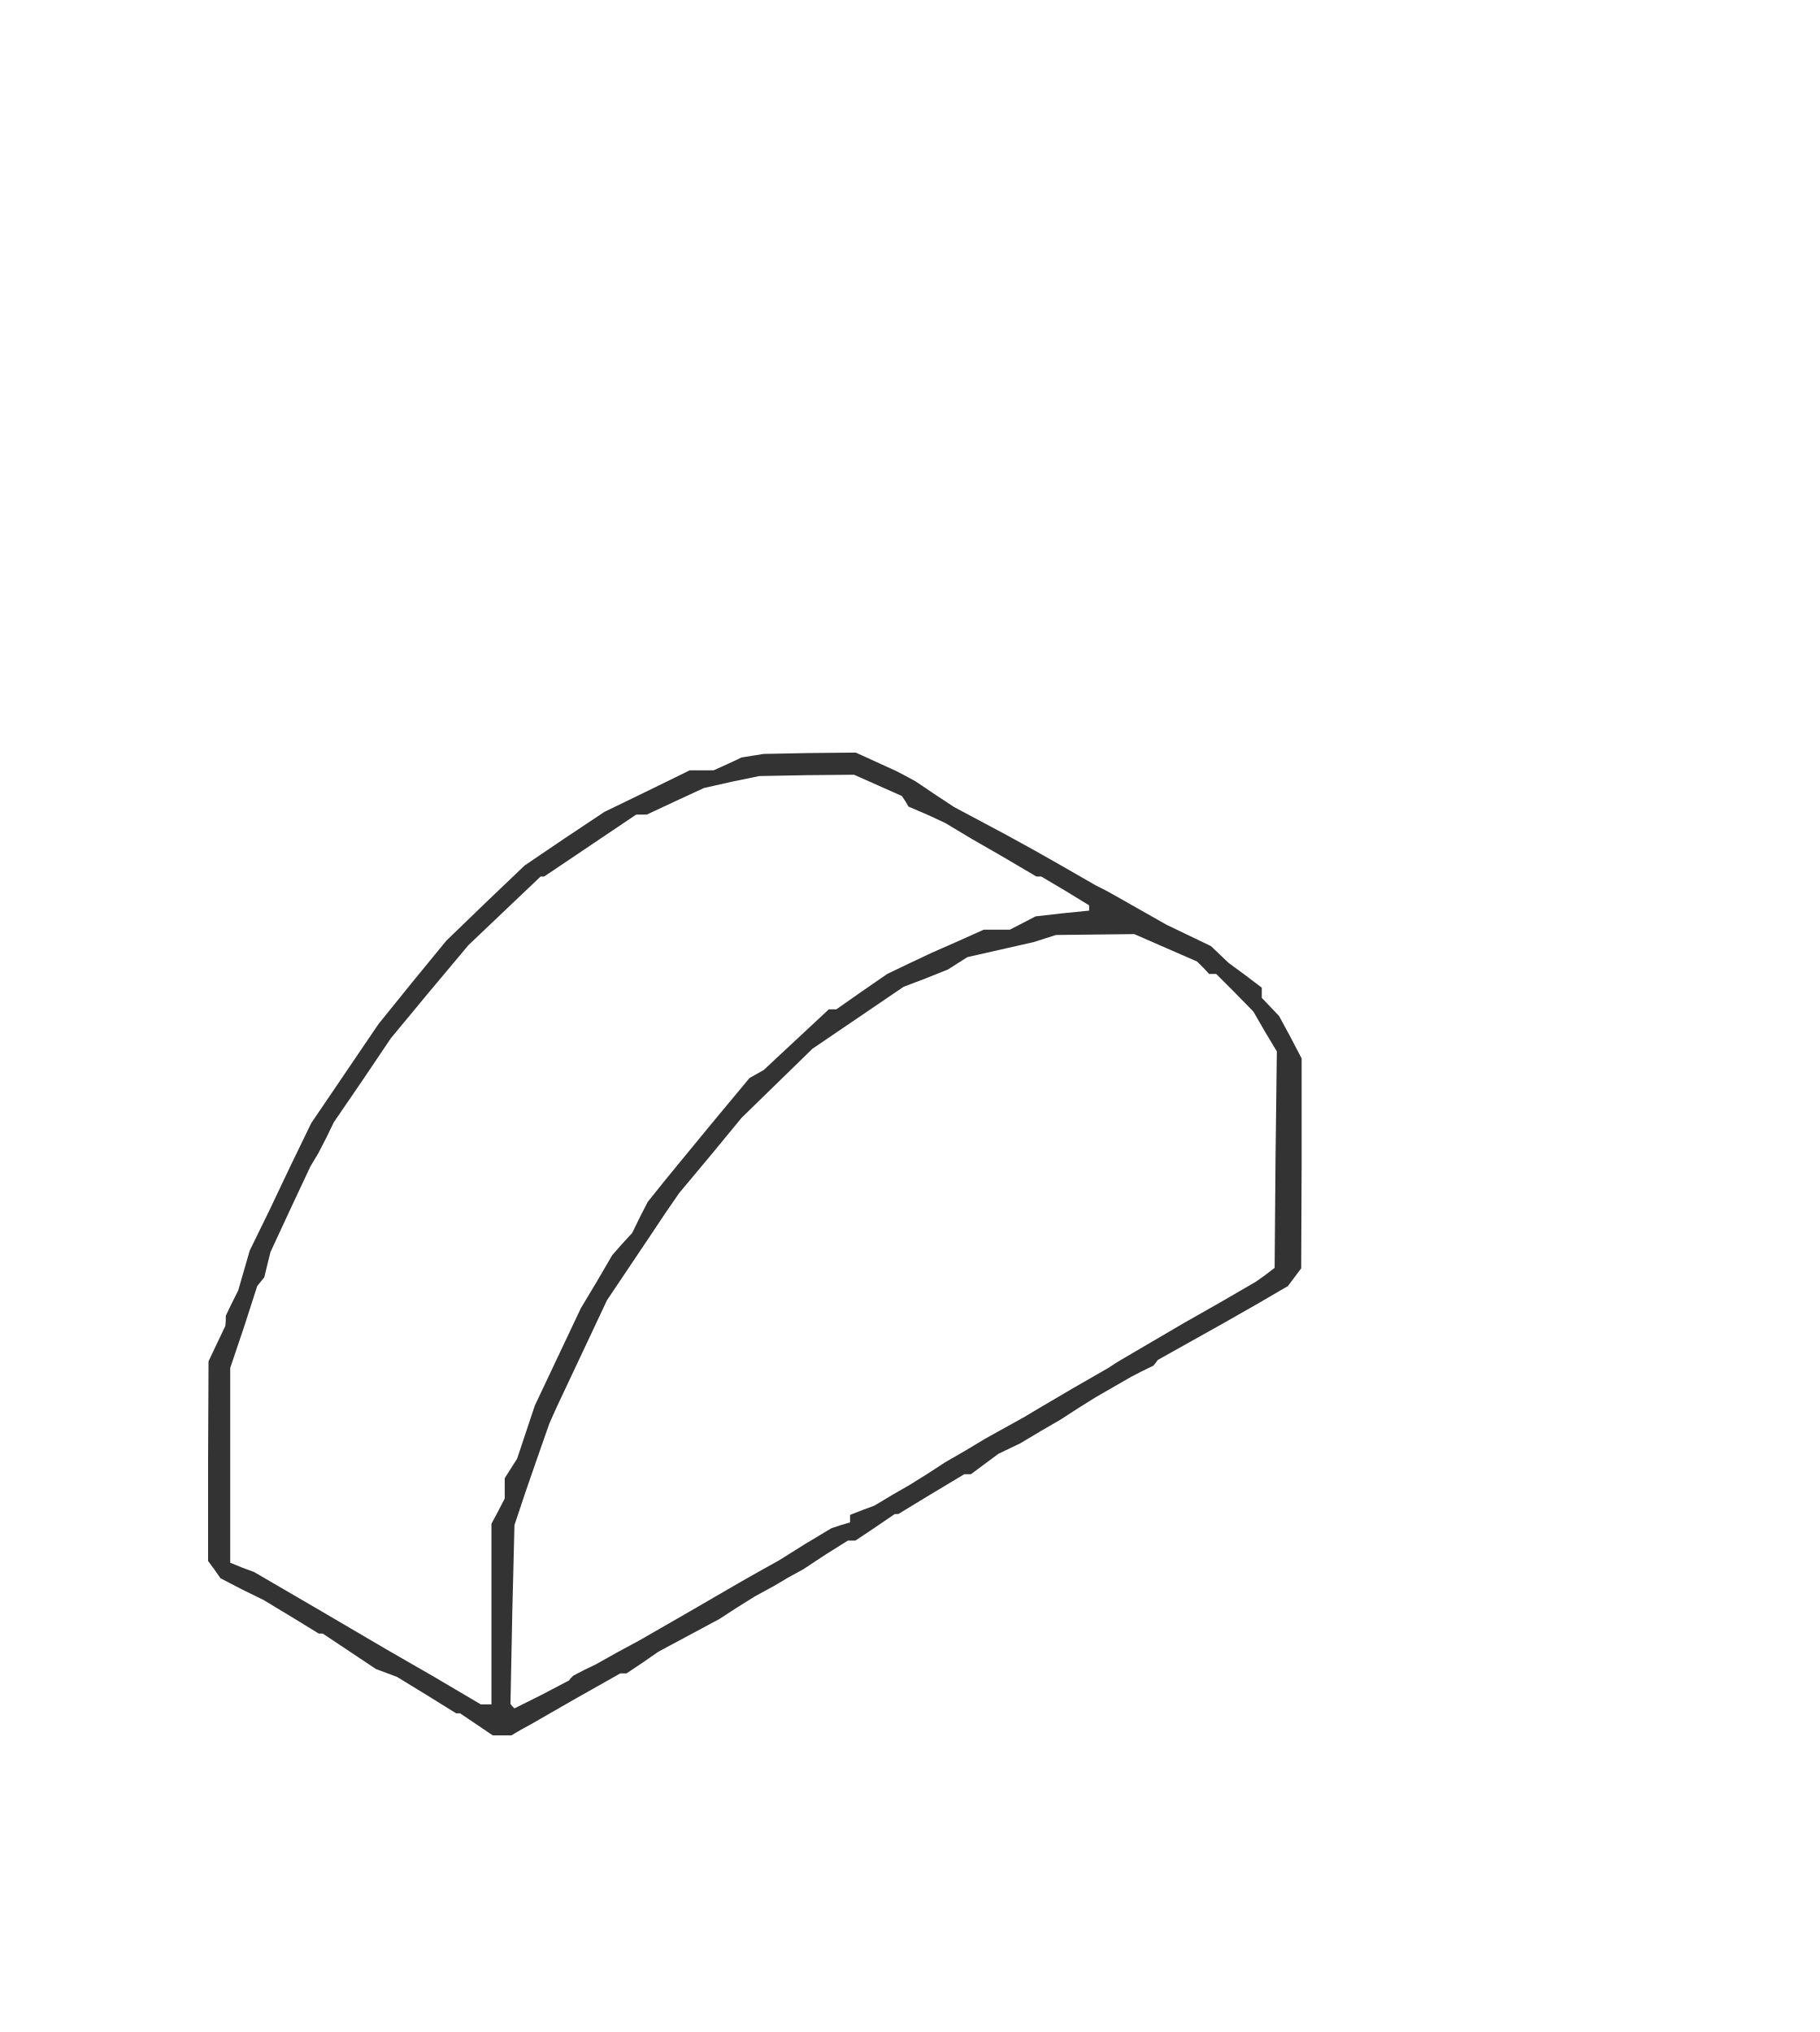
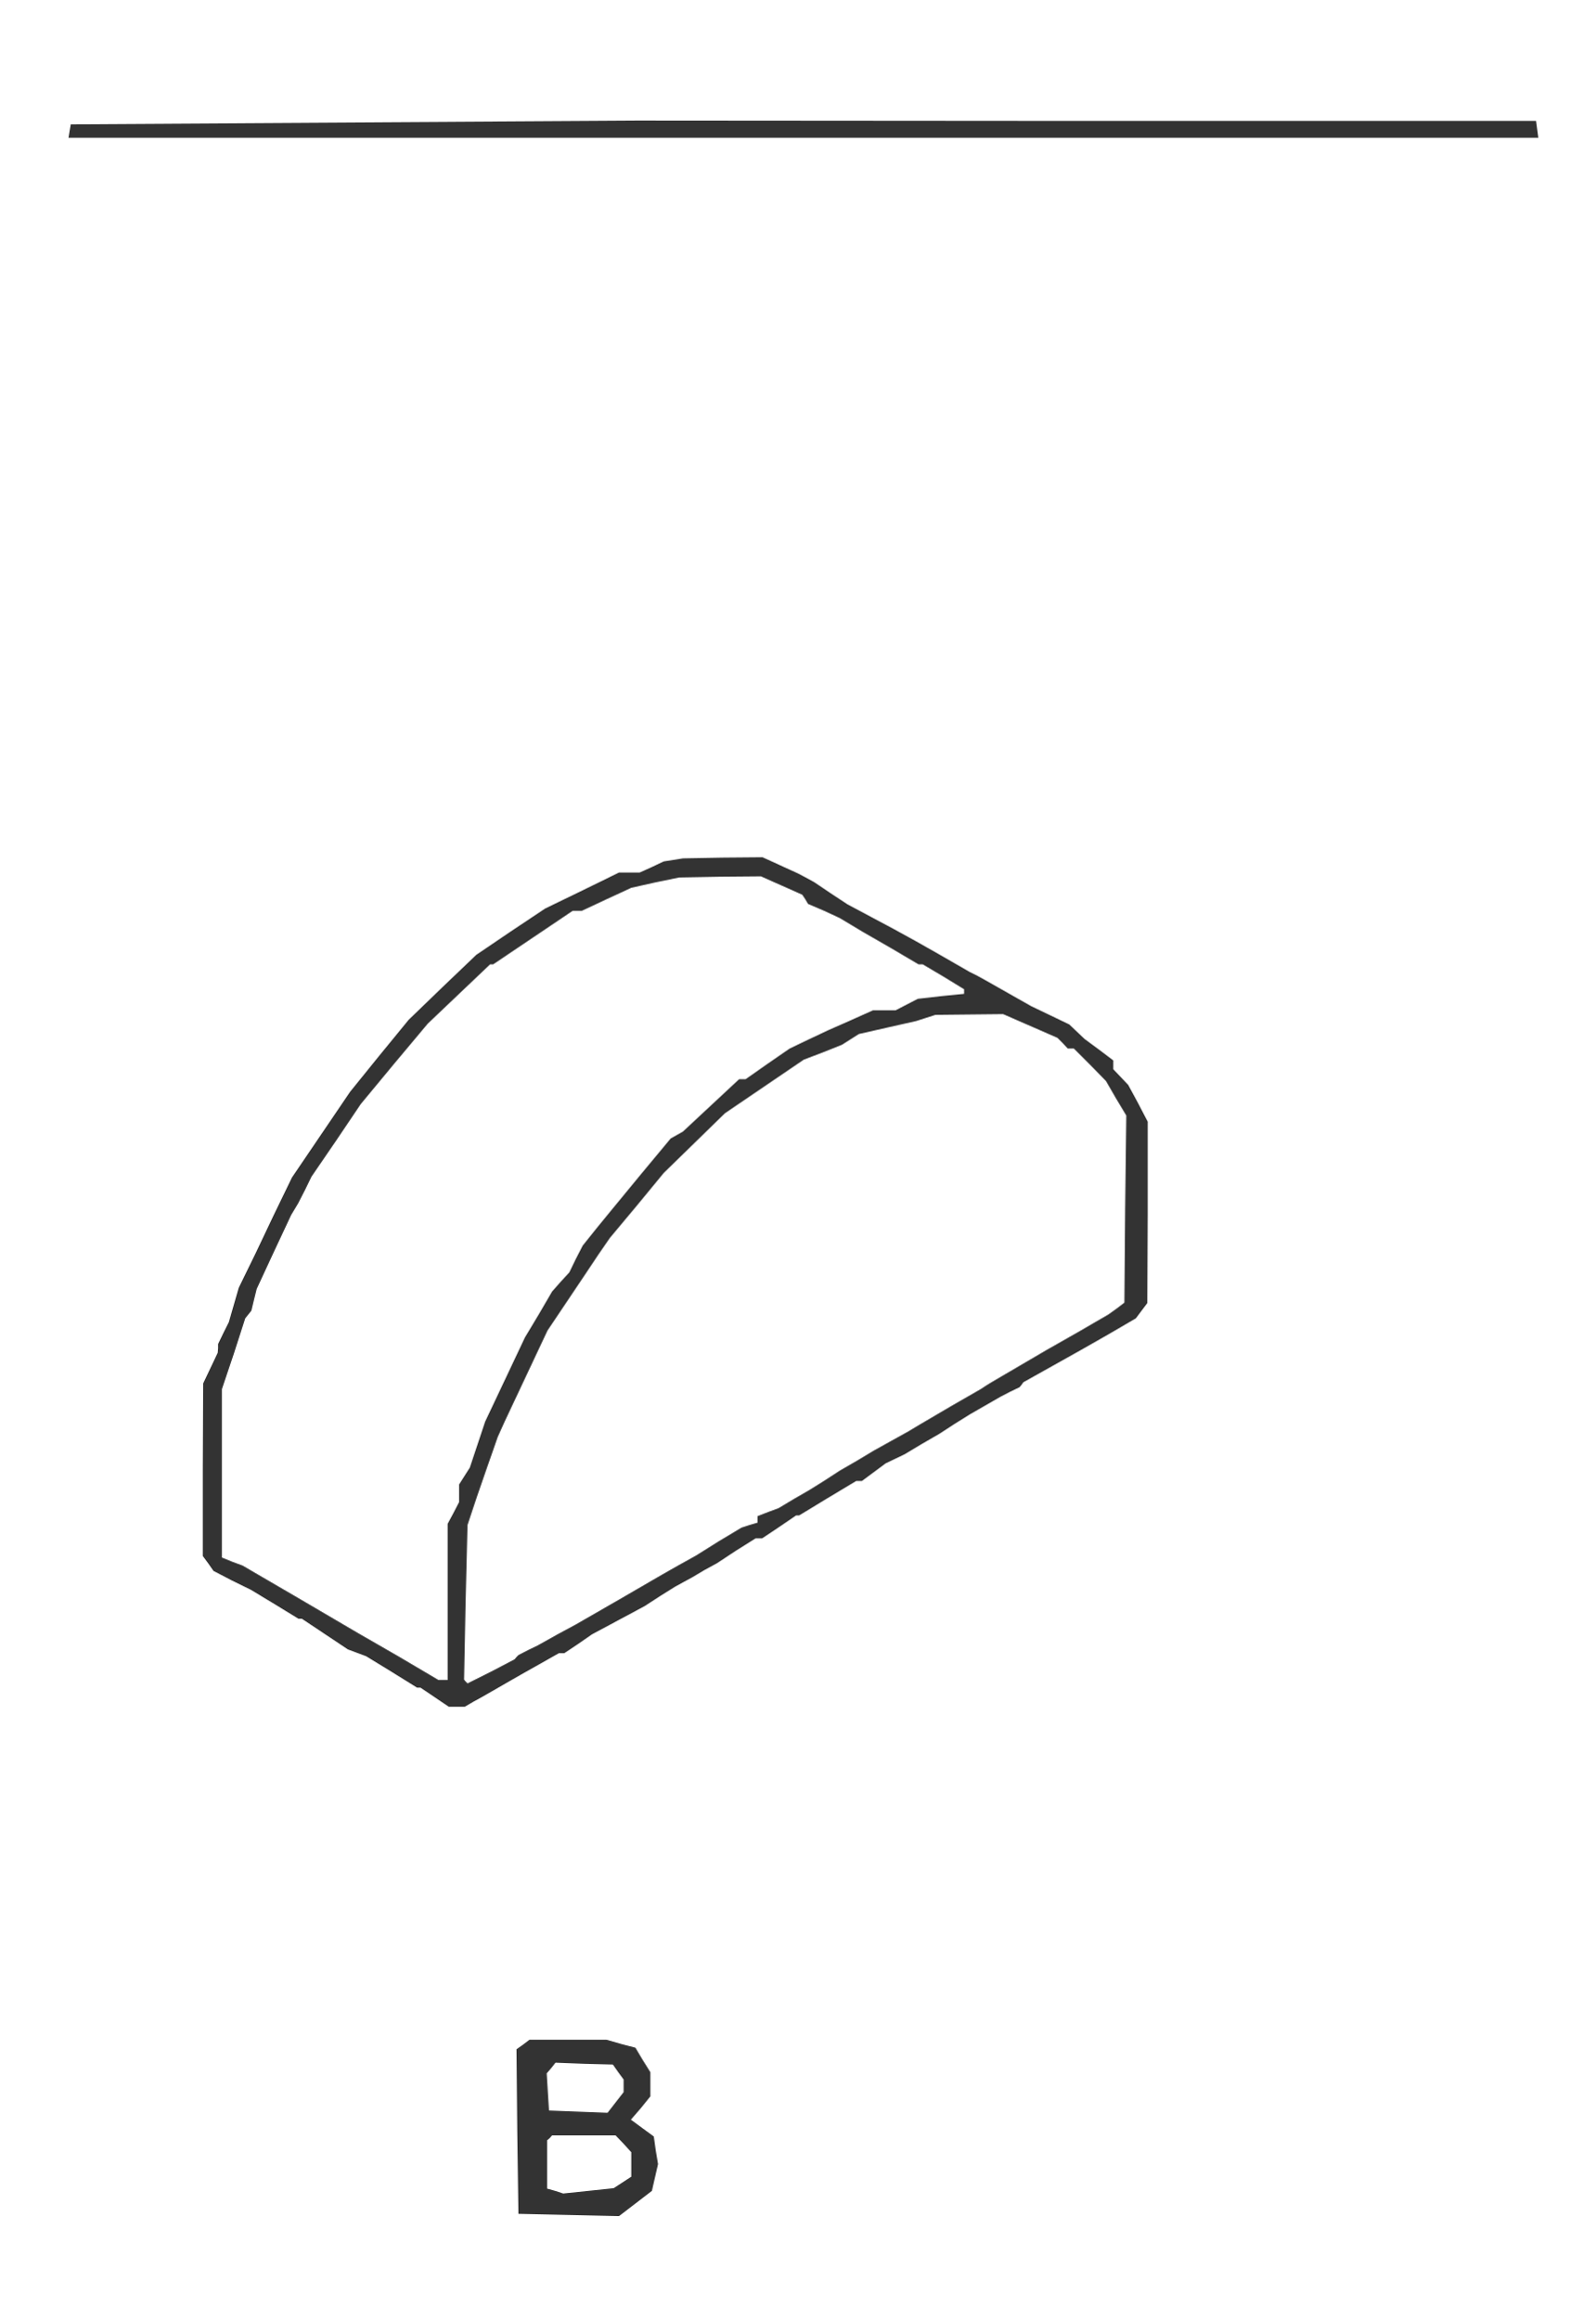
- <svg xmlns="http://www.w3.org/2000/svg" version="1.0" width="411" height="459" viewBox="0 0 411 459" preserveAspectRatio="xMidYMid meet">
-   <g transform="translate(0,459) scale(0.1,-0.1)" fill="#333" stroke="none">
-     <path d="M1700 2883 l-25 -4 -32 -15 -31 -14 -27 0 -27 0 -96 -47 -97 -47 -90 -60 -90 -61 -89 -85 -88 -85 -77 -94 -76 -94 -76 -112 -76 -112 -48 -99 -47 -99 -22 -45 -22 -45 -13 -45 -13 -45 -14 -28 -14 -29 0 -11 -1 -12 -19 -40 -19 -40 -1 -225 0 -226 14 -19 14 -20 48 -25 49 -24 63 -38 62 -38 4 0 5 0 60 -40 60 -40 24 -9 24 -9 67 -41 66 -41 5 0 4 0 37 -25 37 -25 21 0 21 0 22 13 22 12 101 58 101 57 7 0 7 0 36 24 36 25 69 37 69 37 40 26 40 25 22 12 22 12 32 19 33 18 50 33 51 32 8 0 9 0 45 30 44 30 4 0 4 0 74 45 75 45 7 0 8 0 31 23 31 23 25 12 25 12 45 27 45 26 40 26 40 25 40 23 40 23 25 13 25 12 5 6 5 7 75 42 75 42 72 41 72 42 15 20 15 20 1 237 0 237 -25 48 -26 48 -19 20 -20 21 0 12 0 11 -37 28 -38 28 -20 19 -20 19 -50 24 -50 24 -60 34 -60 34 -20 11 -20 10 -40 23 -40 23 -60 34 -60 33 -60 32 -60 32 -44 29 -43 29 -22 12 -21 11 -46 21 -46 21 -104 -1 -104 -2 -25 -4z m283 -67 l54 -24 8 -12 7 -12 42 -18 41 -19 30 -18 30 -18 73 -42 73 -43 5 0 6 0 54 -32 54 -33 0 -6 0 -6 -60 -6 -61 -7 -29 -15 -29 -15 -29 0 -30 0 -58 -26 -59 -26 -51 -24 -50 -24 -58 -40 -57 -40 -8 0 -9 0 -73 -68 -74 -69 -16 -9 -16 -9 -79 -95 -79 -96 -36 -44 -36 -45 -18 -35 -17 -35 -23 -25 -22 -25 -35 -60 -36 -60 -52 -110 -52 -110 -20 -60 -20 -60 -14 -22 -14 -22 0 -23 0 -23 -15 -29 -15 -28 0 -204 0 -204 -12 0 -12 0 -105 62 -106 61 -150 88 -151 88 -27 10 -27 11 0 220 0 220 31 92 30 93 8 10 8 10 7 29 7 28 45 97 45 96 9 15 9 15 18 35 17 35 65 95 64 95 87 105 88 105 82 78 81 77 4 0 4 0 104 70 104 70 12 0 12 0 64 30 65 30 62 14 63 13 107 2 107 1 54 -24z m650 -367 l71 -31 14 -14 13 -14 8 0 8 0 42 -42 42 -43 26 -45 27 -45 -3 -244 -2 -245 -21 -16 -21 -15 -81 -47 -81 -46 -70 -41 -70 -41 -15 -9 -15 -10 -80 -46 -80 -47 -15 -9 -15 -9 -45 -25 -45 -25 -45 -27 -45 -26 -40 -26 -40 -25 -40 -23 -40 -24 -27 -10 -28 -11 0 -8 0 -9 -21 -6 -21 -7 -60 -36 -59 -37 -45 -25 -44 -25 -112 -65 -113 -65 -50 -27 -50 -28 -25 -12 -25 -13 -5 -5 -5 -6 -61 -32 -62 -31 -5 5 -4 5 4 202 5 202 25 75 26 75 14 40 14 40 9 20 9 20 56 119 56 119 51 76 51 76 30 45 31 45 71 85 70 85 80 78 80 78 103 70 103 70 50 19 50 20 22 14 22 14 75 17 75 17 25 8 25 8 88 1 89 1 71 -31z" />
+ <svg xmlns="http://www.w3.org/2000/svg" version="1.0" width="417" height="606" viewBox="0 0 417 606" preserveAspectRatio="xMidYMid meet">
+   <g transform="translate(0,606) scale(0.1,-0.1)" fill="#333" stroke="none">
+     <path d="M925 5740 l-740 -5 -3 -17 -3 -18 1921 0 1921 0 -3 22 -3 22 -1175 0 -1175 1 -740 -5z M1760 3813 l-25 -4 -32 -15 -31 -14 -27 0 -27 0 -96 -47 -97 -47 -90 -60 -90 -61 -89 -85 -88 -85 -77 -94 -76 -94 -76 -112 -76 -112 -48 -99 -47 -99 -22 -45 -22 -45 -13 -45 -13 -45 -14 -28 -14 -29 0 -11 -1 -12 -19 -40 -19 -40 -1 -225 0 -226 14 -19 14 -20 48 -25 49 -24 63 -38 62 -38 4 0 5 0 60 -40 60 -40 24 -9 24 -9 67 -41 66 -41 5 0 4 0 37 -25 37 -25 21 0 21 0 22 13 22 12 101 58 101 57 7 0 7 0 36 24 36 25 69 37 69 37 40 26 40 25 22 12 22 12 32 19 33 18 50 33 51 32 8 0 9 0 45 30 44 30 4 0 4 0 74 45 75 45 7 0 8 0 31 23 31 23 25 12 25 12 45 27 45 26 40 26 40 25 40 23 40 23 25 13 25 12 5 6 5 7 75 42 75 42 72 41 72 42 15 20 15 20 1 237 0 237 -25 48 -26 48 -19 20 -20 21 0 12 0 11 -37 28 -38 28 -20 19 -20 19 -50 24 -50 24 -60 34 -60 34 -20 11 -20 10 -40 23 -40 23 -60 34 -60 33 -60 32 -60 32 -44 29 -43 29 -22 12 -21 11 -46 21 -46 21 -104 -1 -104 -2 -25 -4z m283 -67 l54 -24 8 -12 7 -12 42 -18 41 -19 30 -18 30 -18 73 -42 73 -43 5 0 6 0 54 -32 54 -33 0 -6 0 -6 -60 -6 -61 -7 -29 -15 -29 -15 -29 0 -30 0 -58 -26 -59 -26 -51 -24 -50 -24 -58 -40 -57 -40 -8 0 -9 0 -73 -68 -74 -69 -16 -9 -16 -9 -79 -95 -79 -96 -36 -44 -36 -45 -18 -35 -17 -35 -23 -25 -22 -25 -35 -60 -36 -60 -52 -110 -52 -110 -20 -60 -20 -60 -14 -22 -14 -22 0 -23 0 -23 -15 -29 -15 -28 0 -204 0 -204 -12 0 -12 0 -105 62 -106 61 -150 88 -151 88 -27 10 -27 11 0 220 0 220 31 92 30 93 8 10 8 10 7 29 7 28 45 97 45 96 9 15 9 15 18 35 17 35 65 95 64 95 87 105 88 105 82 78 81 77 4 0 4 0 104 70 104 70 12 0 12 0 64 30 65 30 62 14 63 13 107 2 107 1 54 -24z m650 -367 l71 -31 14 -14 13 -14 8 0 8 0 42 -42 42 -43 26 -45 27 -45 -3 -244 -2 -245 -21 -16 -21 -15 -81 -47 -81 -46 -70 -41 -70 -41 -15 -9 -15 -10 -80 -46 -80 -47 -15 -9 -15 -9 -45 -25 -45 -25 -45 -27 -45 -26 -40 -26 -40 -25 -40 -23 -40 -24 -27 -10 -28 -11 0 -8 0 -9 -21 -6 -21 -7 -60 -36 -59 -37 -45 -25 -44 -25 -112 -65 -113 -65 -50 -27 -50 -28 -25 -12 -25 -13 -5 -5 -5 -6 -61 -32 -62 -31 -5 5 -4 5 4 202 5 202 25 75 26 75 14 40 14 40 9 20 9 20 56 119 56 119 51 76 51 76 30 45 31 45 71 85 70 85 80 78 80 78 103 70 103 70 50 19 50 20 22 14 22 14 75 17 75 17 25 8 25 8 88 1 89 1 71 -31z M1367 717 l-17 -12 2 -215 3 -215 131 -3 132 -3 43 33 43 33 8 35 8 35 -6 36 -5 36 -30 22 -30 22 26 30 25 31 0 31 0 32 -20 32 -19 32 -38 10 -38 11 -101 0 -100 0 -17 -13z m249 -72 l14 -19 0 -17 0 -16 -21 -27 -21 -27 -77 3 -76 3 -3 48 -3 49 12 14 11 14 75 -3 75 -2 14 -20z m14 -187 l20 -22 0 -32 0 -32 -23 -15 -23 -15 -66 -7 -66 -7 -21 7 -21 6 0 63 0 63 7 6 6 7 83 0 83 0 21 -22z" />
  </g>
</svg>
